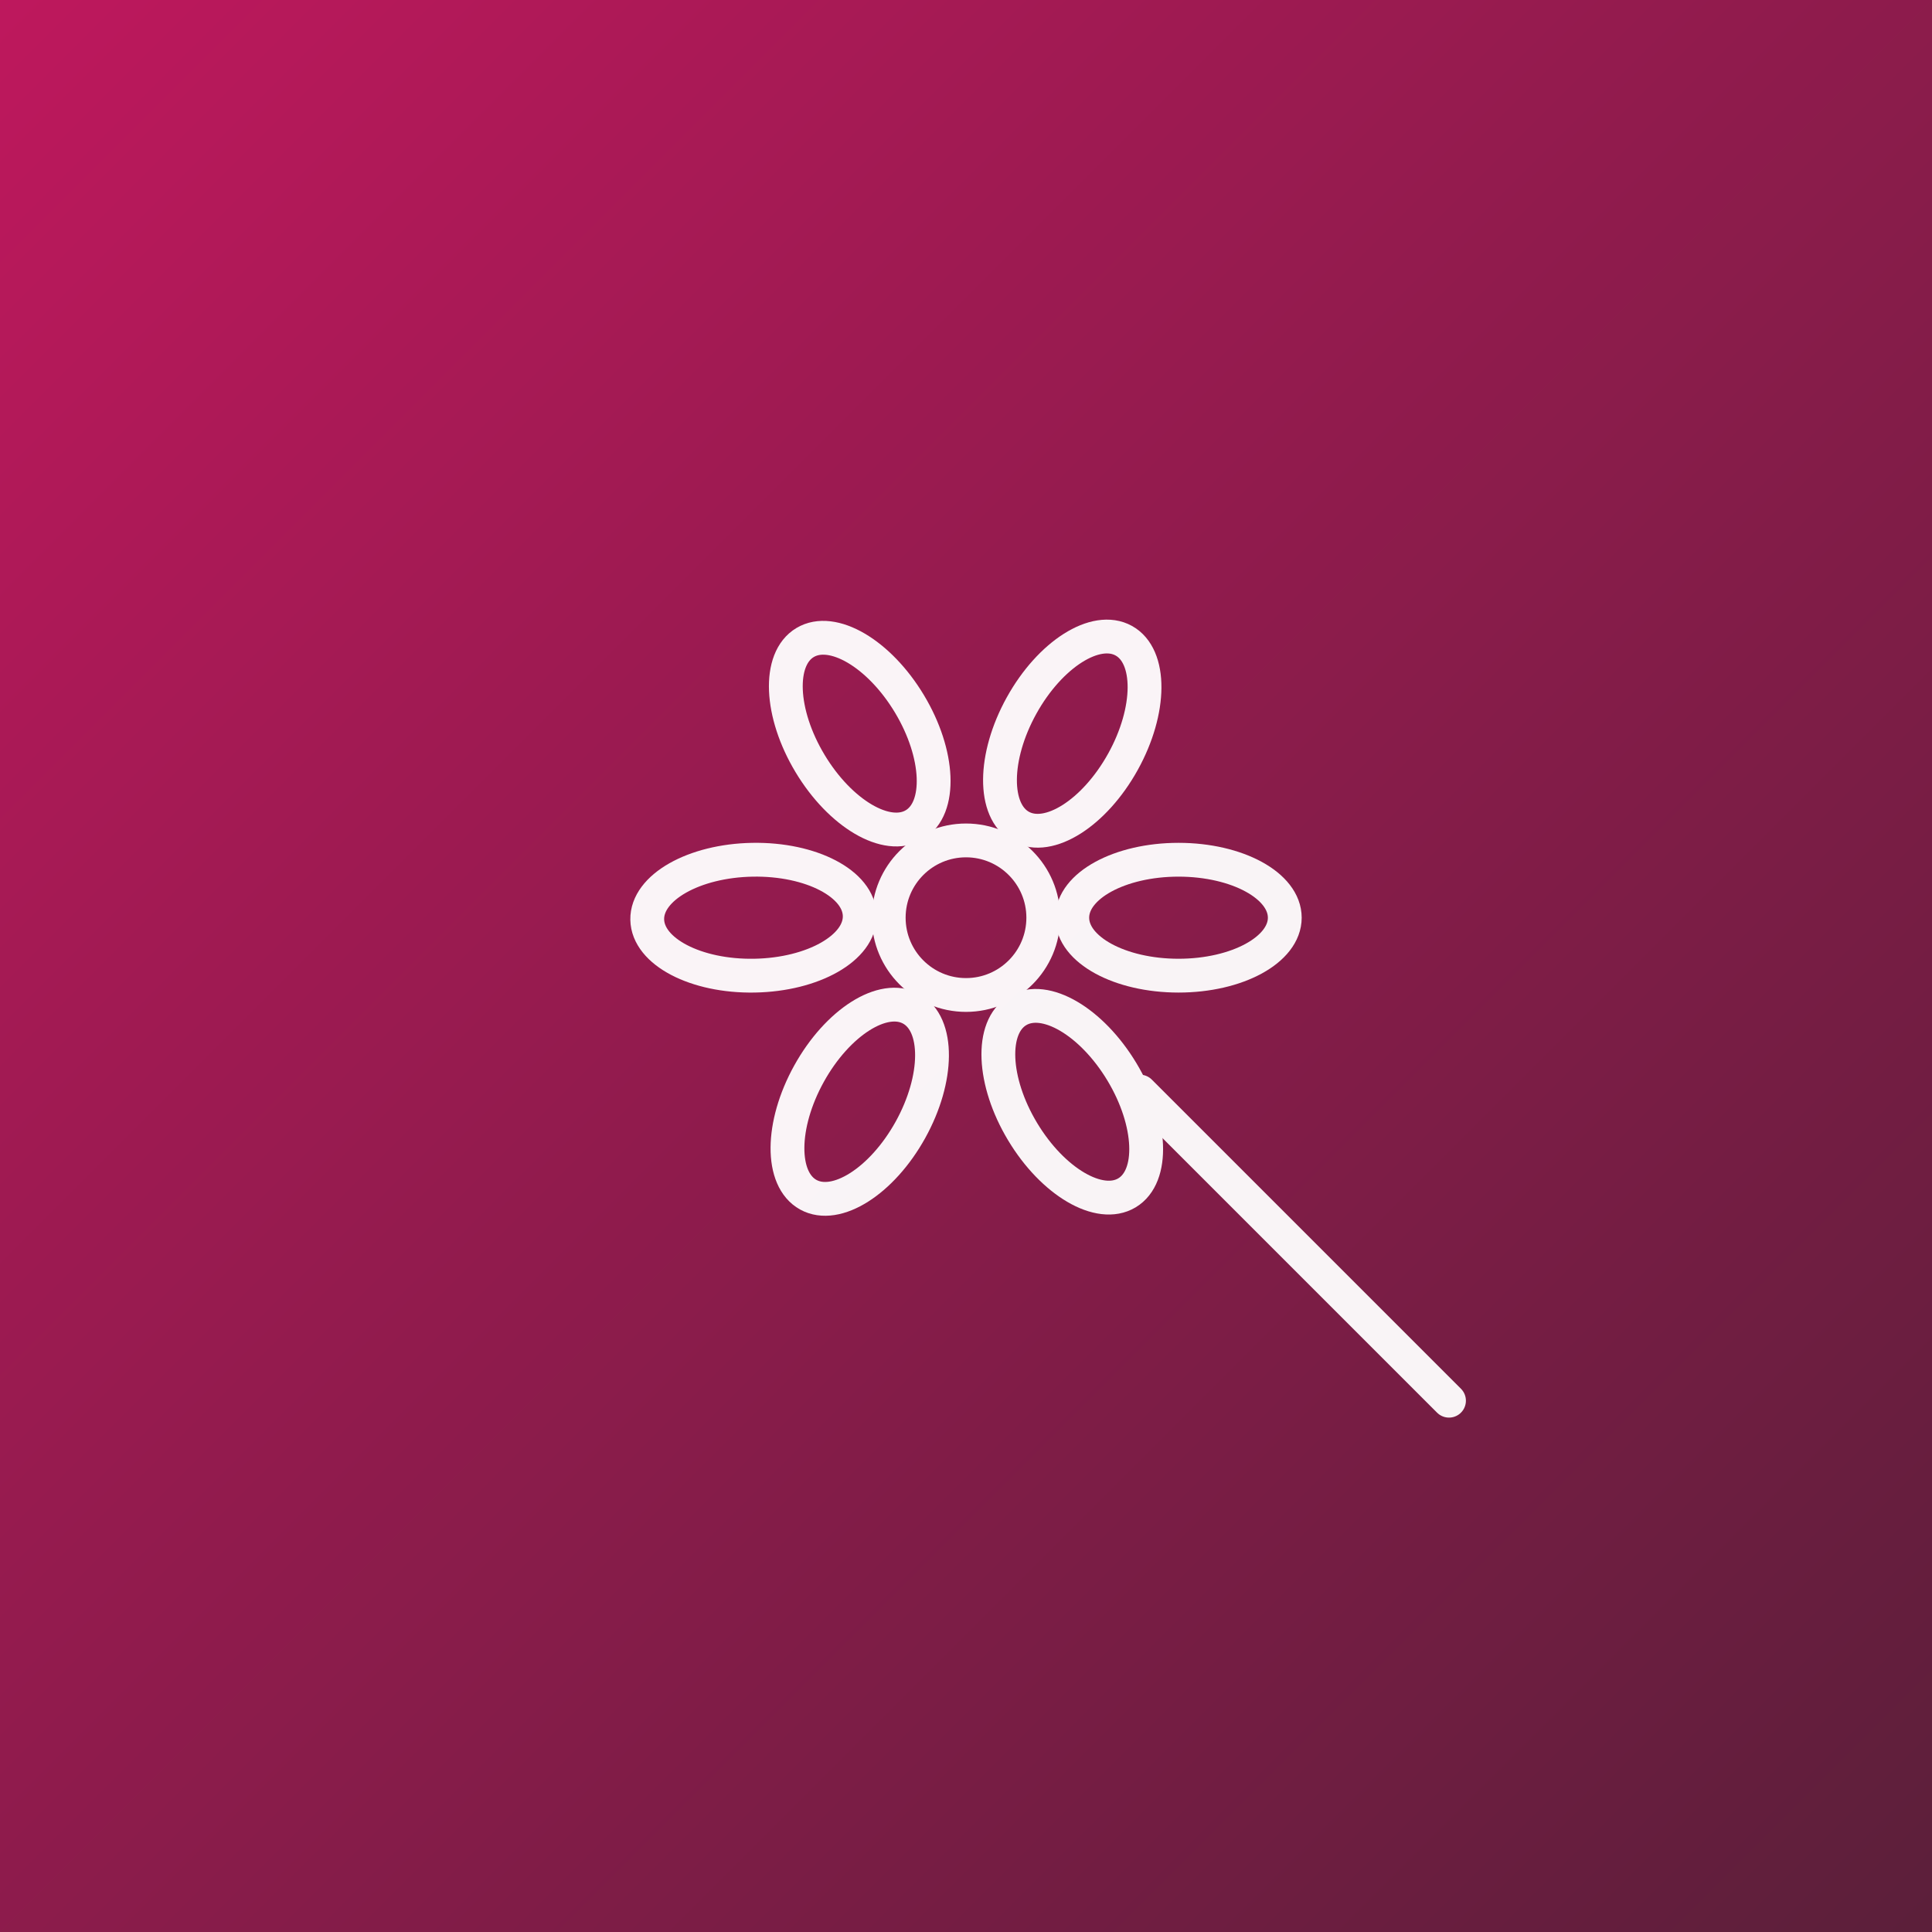
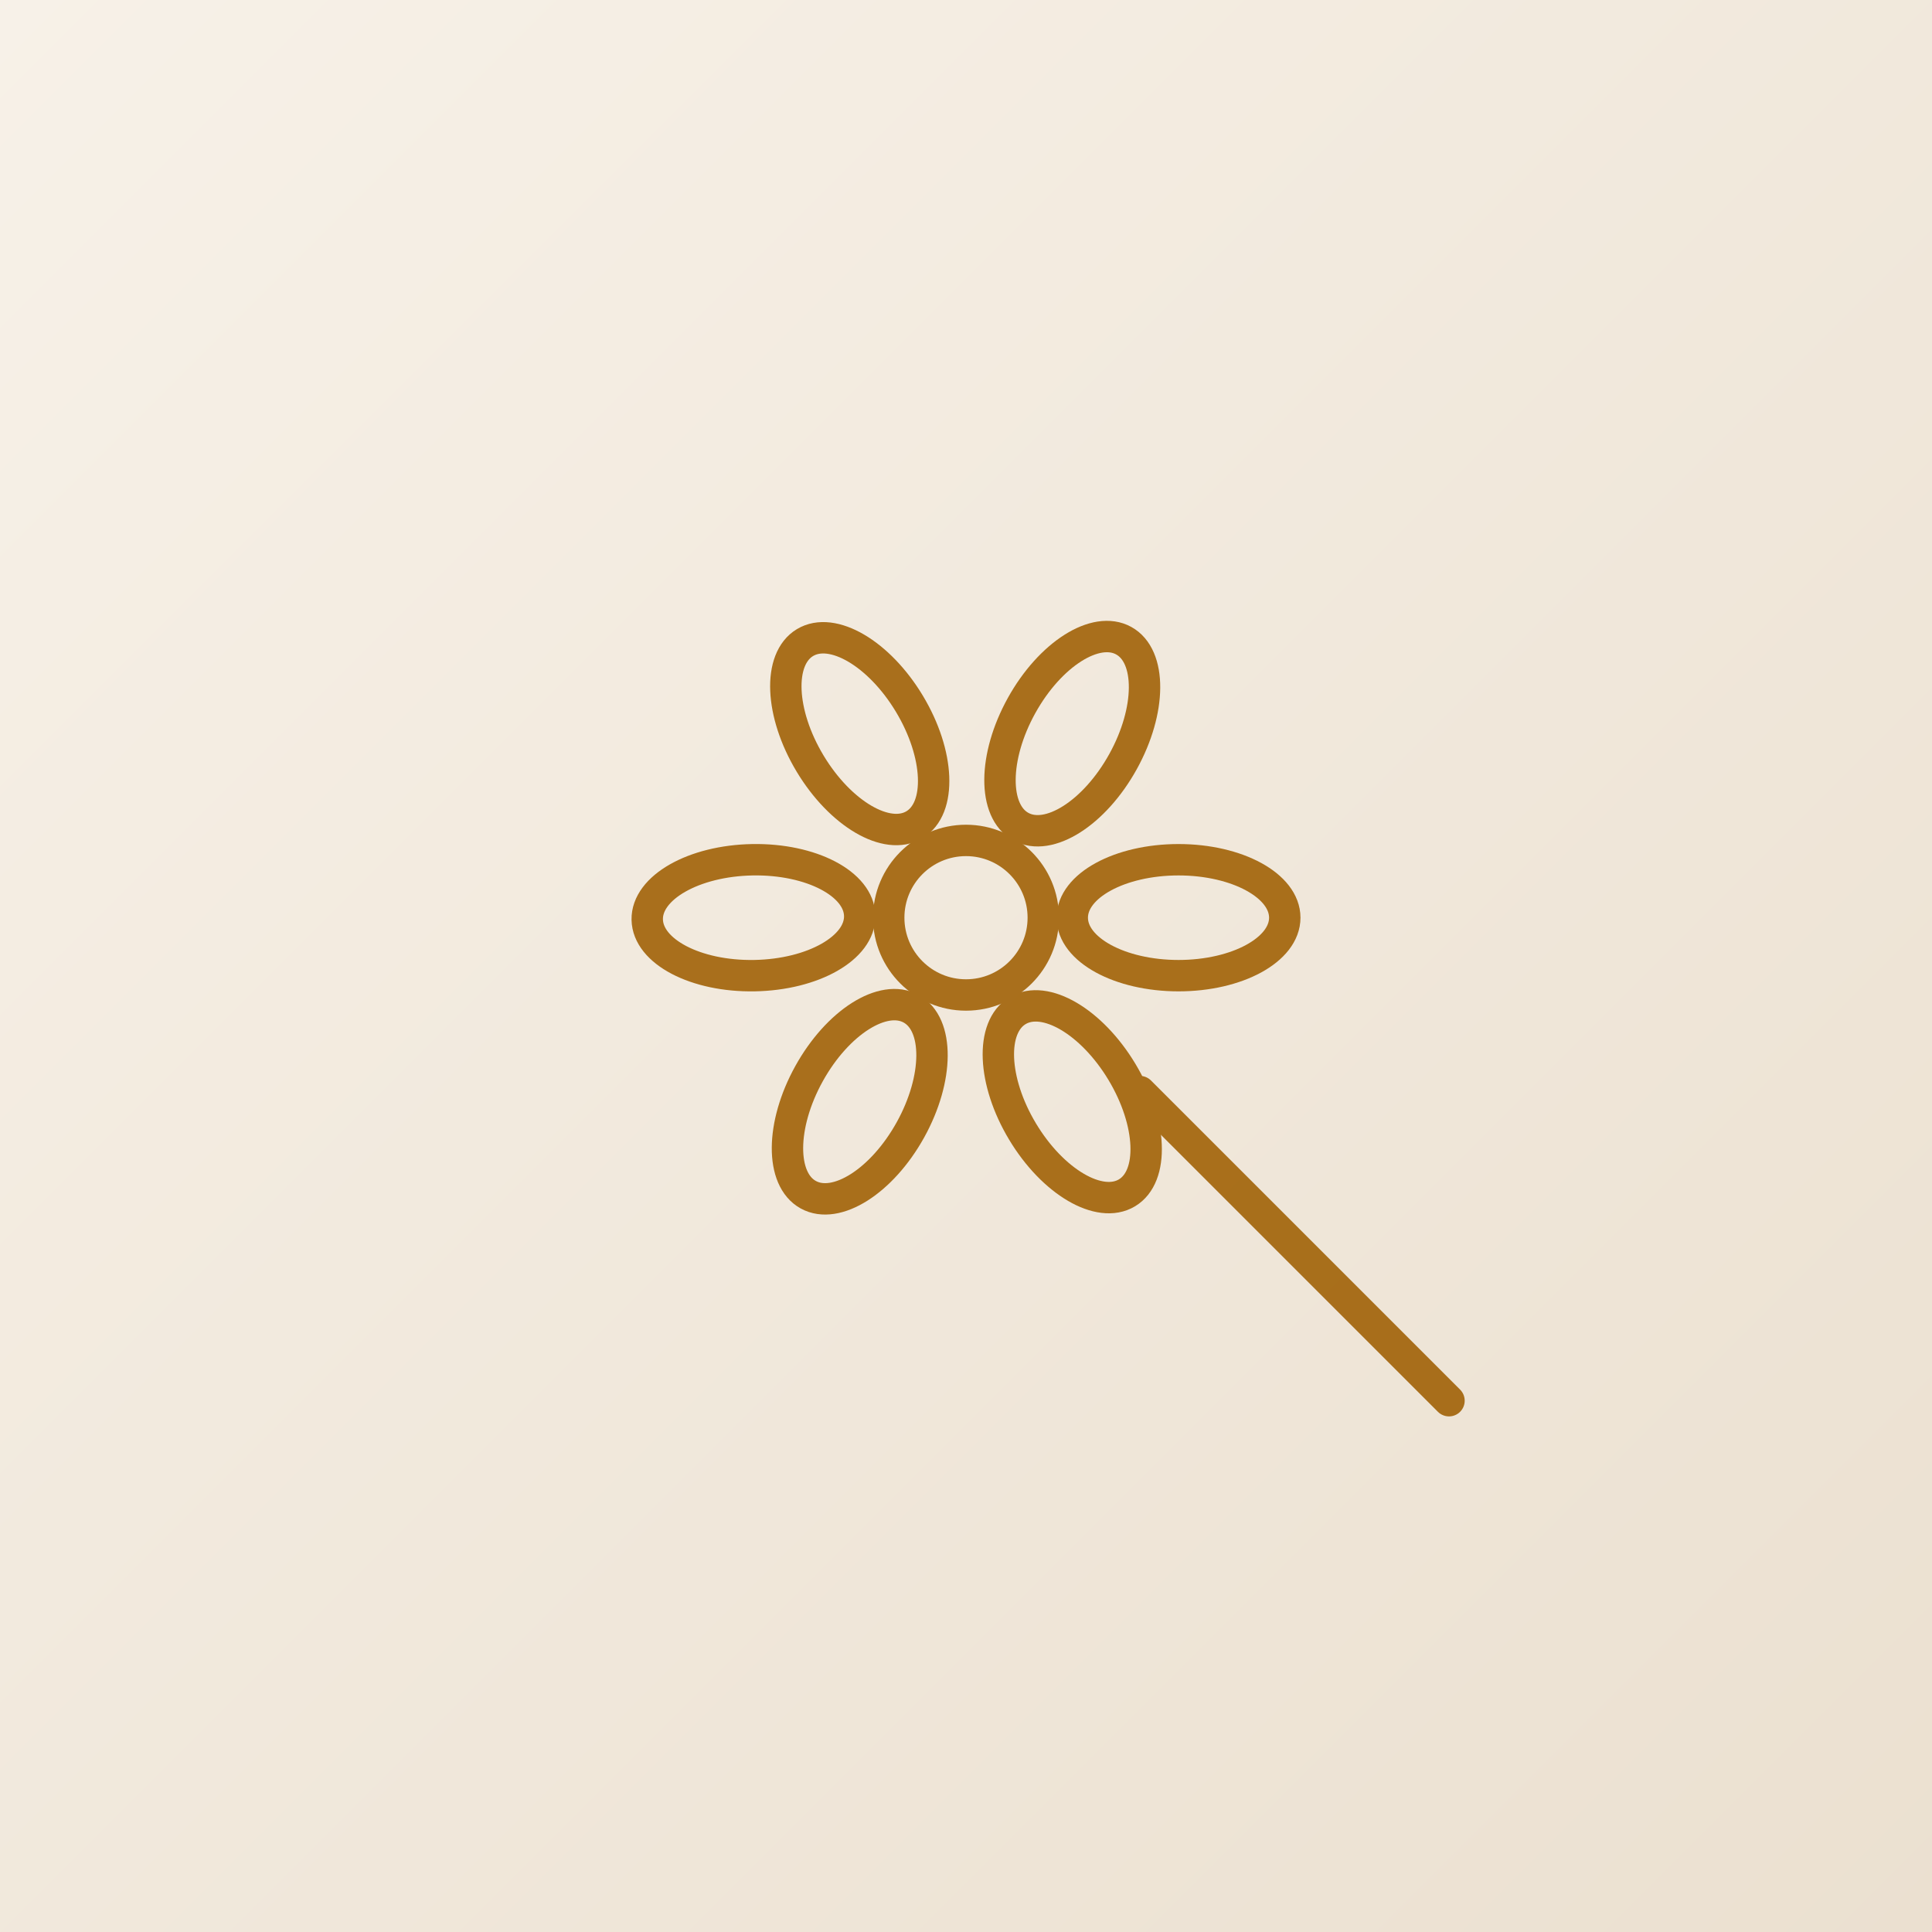
<svg xmlns="http://www.w3.org/2000/svg" viewBox="0 0 400 400" role="img" aria-label="brooches">
  <defs>
    <linearGradient id="g" x1="0" y1="0" x2="1" y2="1">
-       <stop offset="0" stop-color="#BE185D" />
-       <stop offset="1" stop-color="#5B1F3A" />
+       <stop offset="0" stop-color="#F7F1E8" />
+       <stop offset="1" stop-color="#EBE0D0" />
    </linearGradient>
  </defs>
  <rect width="400" height="400" fill="url(#g)" />
-   <g fill="none" stroke="#ffffff" stroke-width="7" stroke-linecap="round" stroke-linejoin="round" opacity="0.95">
+   <g fill="none" stroke="#A16207" stroke-width="6.5" stroke-linecap="round" stroke-linejoin="round" opacity="0.9">
    <g>
      <ellipse cx="244.0" cy="190.0" rx="22" ry="12" transform="rotate(0 244.0 190.0)" />
      <ellipse cx="222" cy="228.105" rx="22" ry="12" transform="rotate(59 222 228.1051)" />
      <ellipse cx="178" cy="228.105" rx="22" ry="12" transform="rotate(119 178.0001 228.1052)" />
      <ellipse cx="156" cy="190" rx="22" ry="12" transform="rotate(179 156 190.0001)" />
      <ellipse cx="178" cy="151.895" rx="22" ry="12" transform="rotate(239 177.9999 151.895)" />
      <ellipse cx="222" cy="151.895" rx="22" ry="12" transform="rotate(299 221.9998 151.8948)" />
    </g>
    <circle cx="200" cy="190" r="16" />
    <path d="M236 226 L300 290" />
  </g>
</svg>
